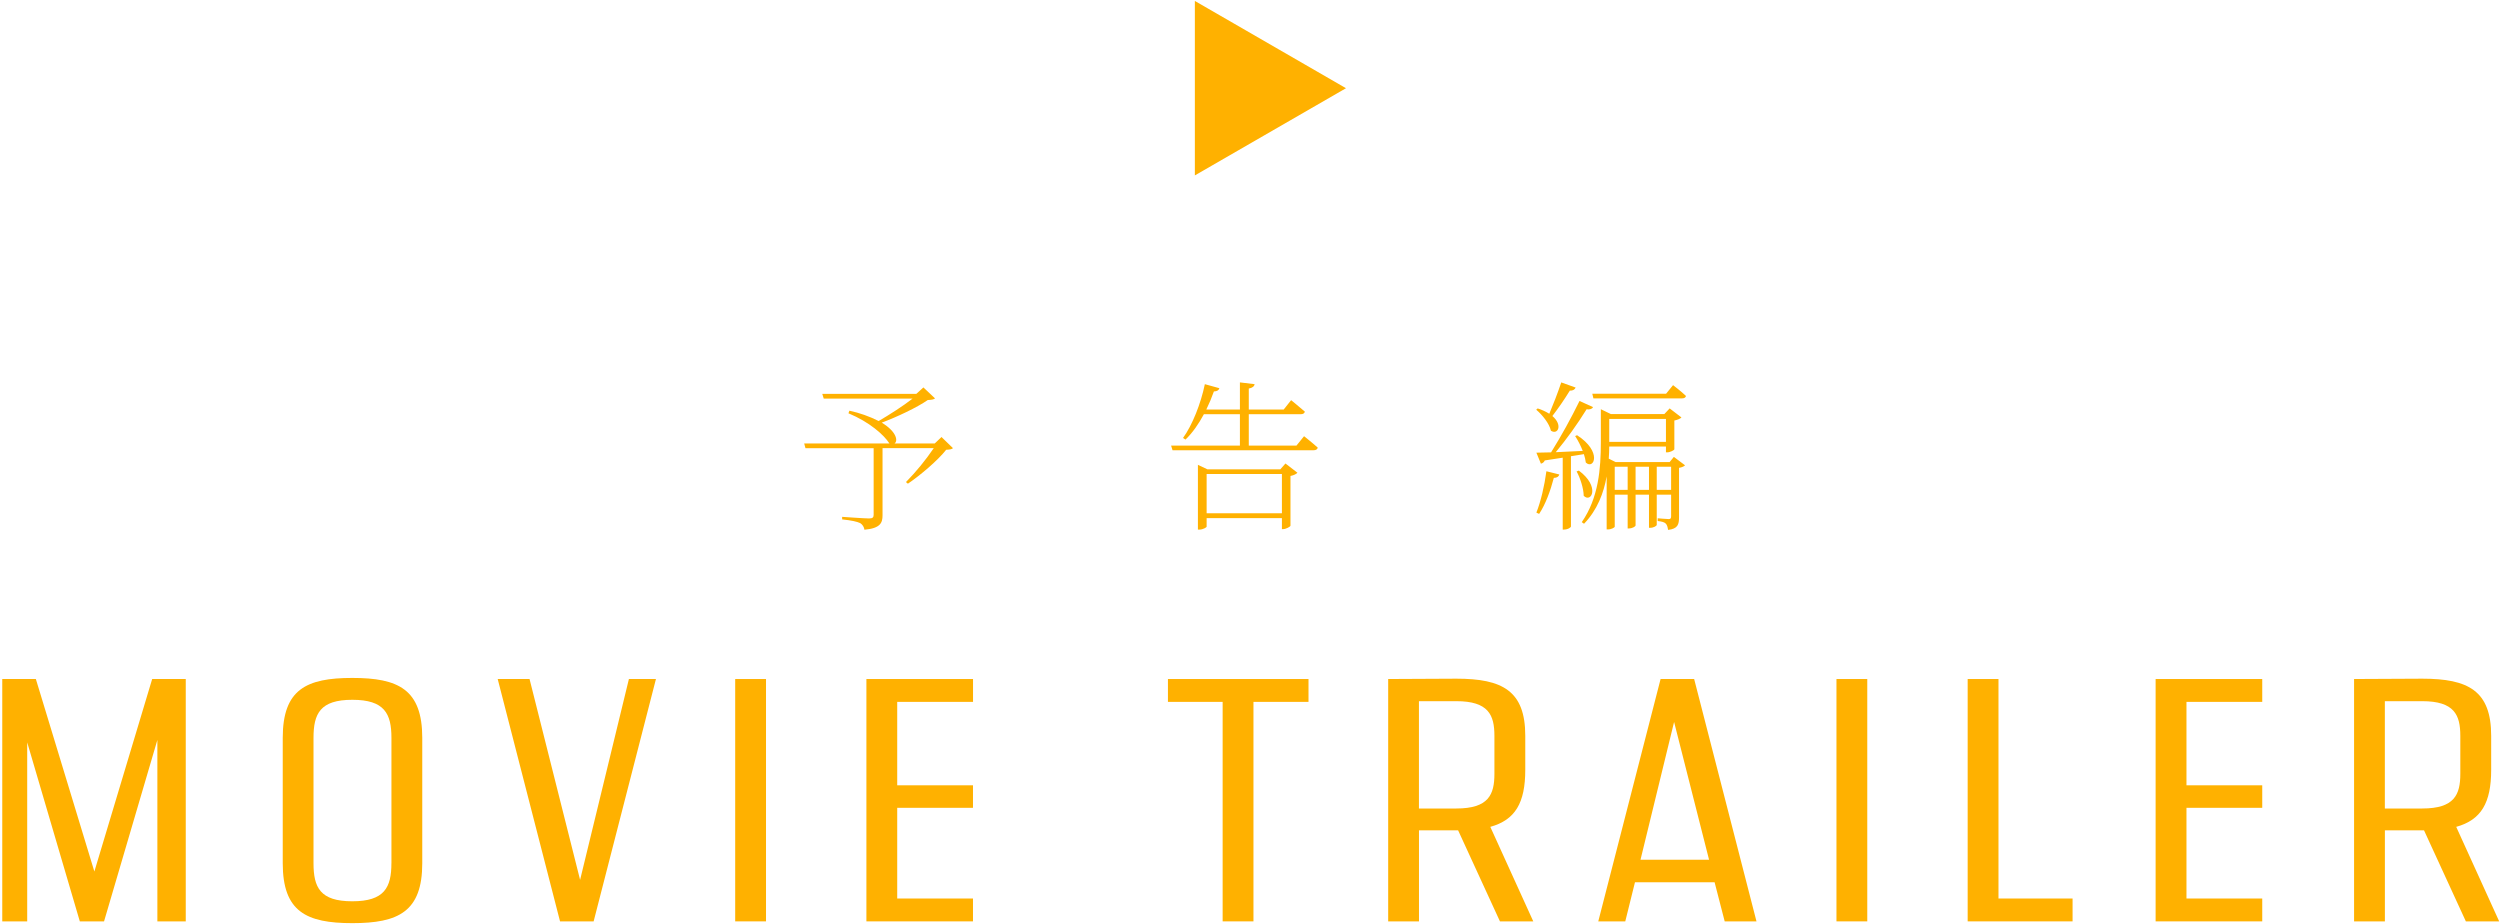
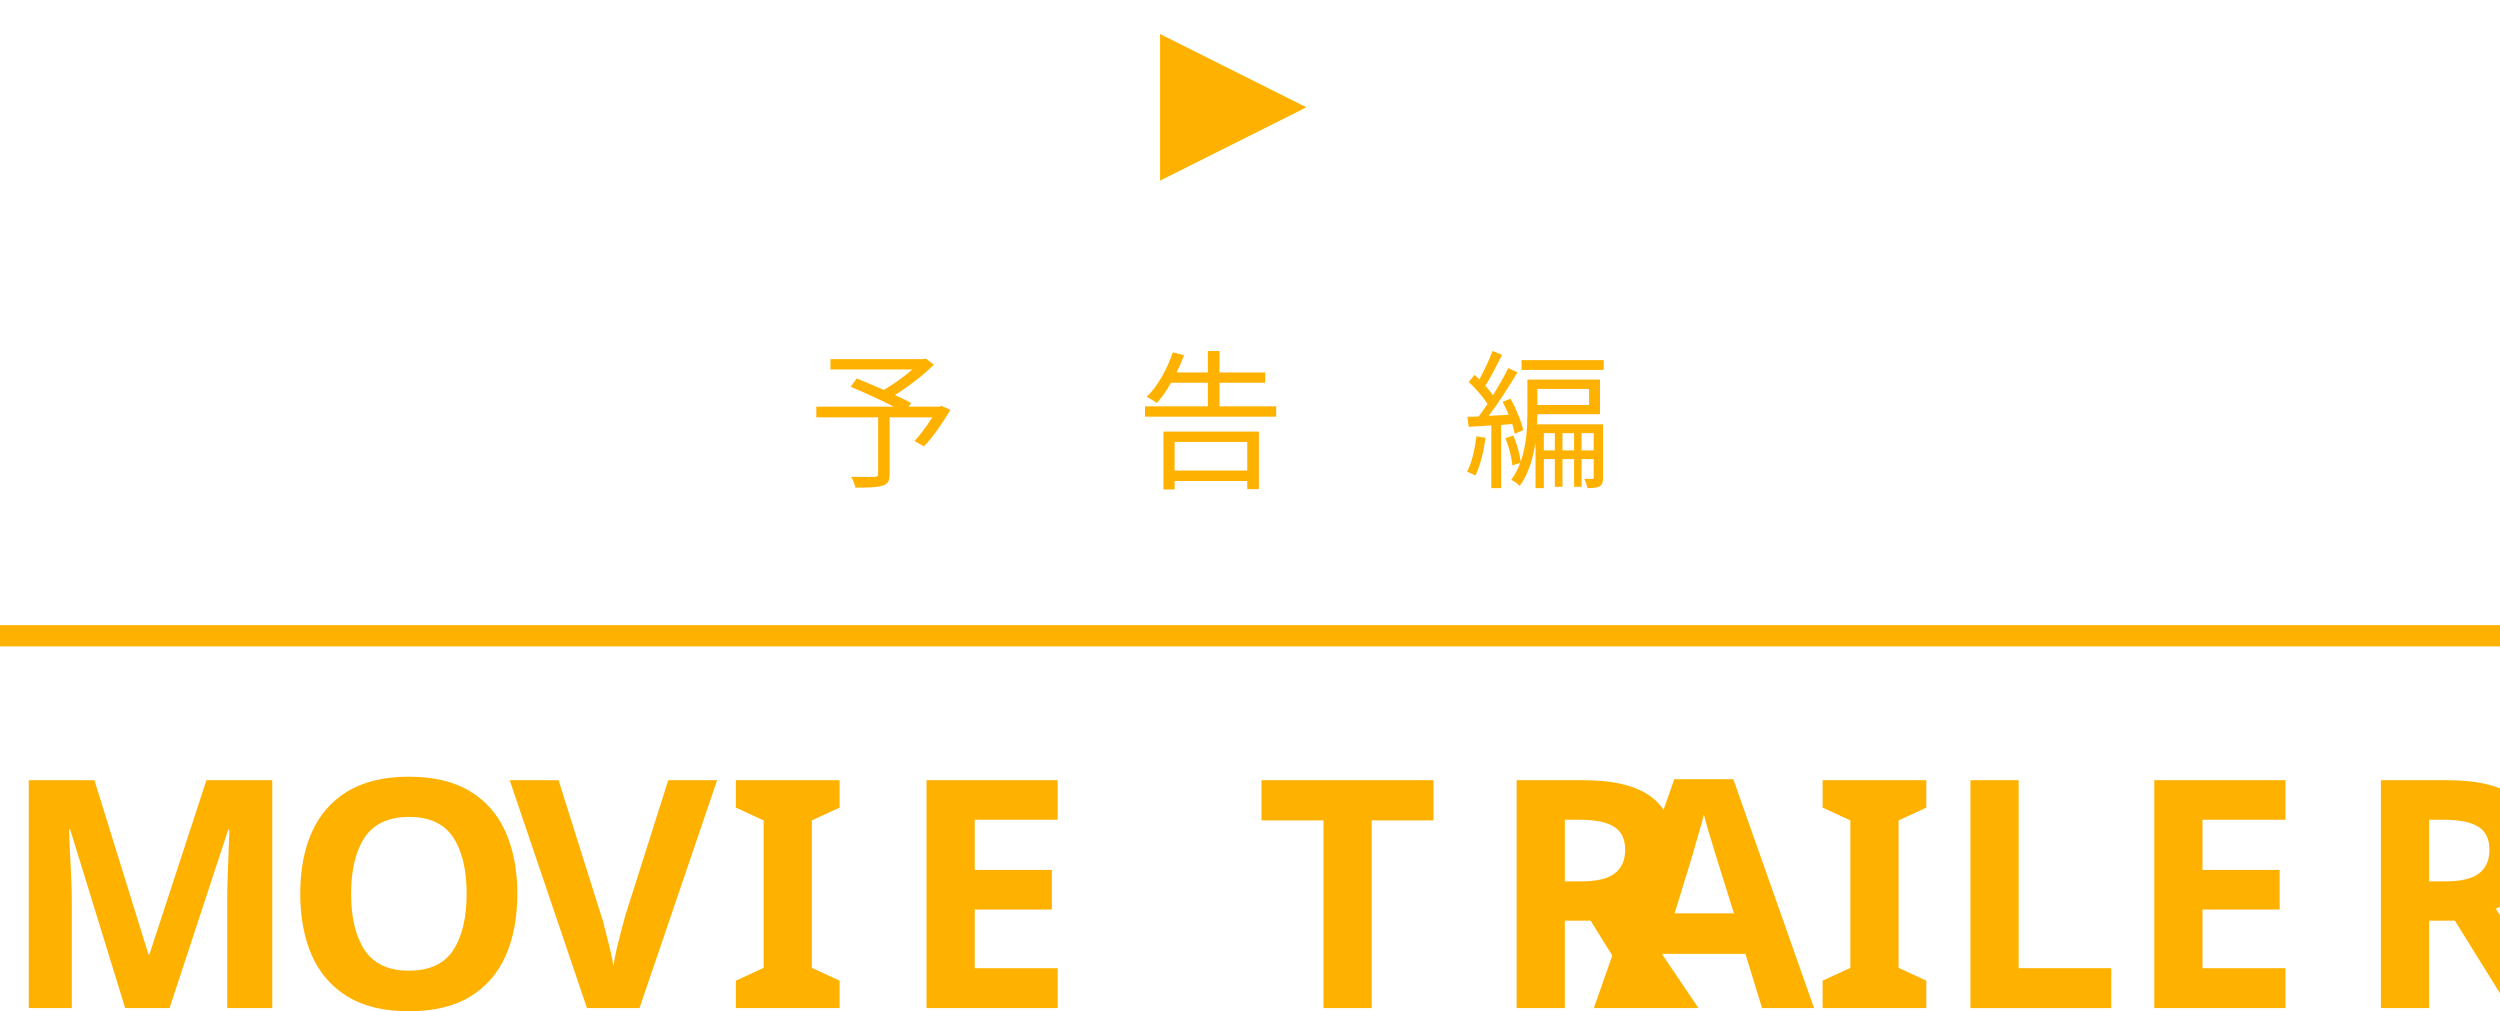
- <svg xmlns="http://www.w3.org/2000/svg" viewBox="0 0 2210.54 816.27">
+ <svg xmlns="http://www.w3.org/2000/svg" viewBox="0 0 235 94.97">
  <defs>
-     <style>.a{isolation:isolate;}.b{fill:#ffb100;}</style>
+     <style>.a,.b,.c,.d{isolation:isolate;}.b{font-size:14px;font-family:SourceHanSerif-Light-83pv-RKSJ-H, Source Han Serif;letter-spacing:0.25em;}.b,.c,.d,.j{fill:#ffb100;}.c{font-size:18px;font-family:LucidaGrande, Lucida Grande;letter-spacing:0.15em;}.d{font-size:30px;font-family:AddressSansPro-SemiBold, Address Sans Pro;font-weight:600;letter-spacing:0.15em;}.e{letter-spacing:0.15em;}.f{letter-spacing:0.15em;}.g{letter-spacing:0.15em;}.h{letter-spacing:0.15em;}.i{letter-spacing:0.14em;}</style>
  </defs>
  <g class="a">
-     <g class="a">
-       <path class="b" d="M842.63,396.26c-1,1-2.85,1.29-6,1.43-7.42,9.43-22.71,22.43-33.85,30l-1.72-1.43a217.2,217.2,0,0,0,24.57-30H780.35v59.43c0,6.57-1.86,11.43-16,12.71a8.3,8.3,0,0,0-3.71-5.85c-2.72-1.29-7.72-2.43-16-3.29V457s19.85,1.42,23.71,1.42c3.14,0,4.14-.85,4.14-3.14v-59H712.21l-1.14-4.14h75.57l-.29-.14c-4.71-7.43-17.57-18.86-36.14-26.57l.85-2.29a108.28,108.28,0,0,1,25.86,9.14c9.29-5.42,21.86-13.42,30-19.85H728.35l-1.28-4.15h83.14l6.28-5.71,10.29,9.71c-1.29,1-3.15,1.29-6.43,1.43-9.43,6.57-27.29,15-40.71,20,13.28,8,14.57,16.29,11.28,18.43h35.57l6-5.71Z" />
-       <path class="b" d="M1153.06,385.69s7.43,5.86,12.14,10.14c-.43,1.58-1.71,2.29-3.71,2.29H1036.78l-1.29-4.14h60.86V366.26h-31.86c-4.57,8.57-10.14,16.57-16.28,22.43l-2.15-1.43c8.15-11.28,15.72-30.28,19.29-47.57l12.86,3.57c-.43,1.72-2.15,2.86-4.86,2.86a150.45,150.45,0,0,1-6.72,16h29.72v-24l13,1.57c-.29,1.86-1.86,3.29-5.15,3.86v18.57h30.86l6.57-8.28s7.43,6,12.14,10.14c-.28,1.57-1.71,2.28-3.71,2.28H1104.2V394h42.15Zm-16.43,24.14L1147.2,418c-1,1.14-3.14,2.28-6.14,2.85v44c-.14.86-4,3-6.43,3h-1.14v-9.71h-66.57v7.57c0,.57-3.14,2.57-6.43,2.57h-1.28V411l8.42,4h64.43Zm-3.14,44V419.12h-66.57v34.71Z" />
-       <path class="b" d="M1393.2,342.69c-.71,1.72-2.43,2.86-5.14,2.72a266,266,0,0,1-15.43,22.43c9.57,8.14,4.72,17-1.28,13-1.43-6.42-7.72-14.14-13-18.57l1.28-1.14a46.35,46.35,0,0,1,10.29,4.72c3.28-7.72,7.43-18.29,10.57-27.72Zm-4.14,60.72v62.14c0,.71-2.57,2.71-6.28,2.71h-1V404.69c-4.86.72-10.15,1.57-15.86,2.43a4.72,4.72,0,0,1-3.43,2.86l-4-9.72c3.14,0,7.57-.14,13-.28a517.54,517.54,0,0,0,25.14-45.43l12,5.43c-.71,1.43-2.71,2.43-5.71,1.86a344.5,344.5,0,0,1-27.29,38c7.15-.28,15.43-.71,23.86-1.14a74.84,74.84,0,0,0-6.72-13.14l1.72-.72c22.57,14.58,14.86,30.86,7.71,24.15a38.6,38.6,0,0,0-1.71-7.43Zm-30.57,49.85c3.86-9.71,7.14-23.57,8.86-36.57l11.43,2.86c-.43,1.71-2,3-4.86,3-3,11.43-7.43,23.57-13,31.85Zm37.57-37.14c19.14,14.28,11,29,4.29,22.28-.15-6.85-3.15-15.85-6.29-21.57Zm84-12.14,9.86,7.43c-.58.85-2.72,1.85-5.29,2.28v43.57c0,6.43-1,10.29-9.71,11.29-.29-2-.72-4.29-2-5.57s-3.43-1.86-7.15-2.29v-2.43s7.72.72,9.72.72c1.71,0,2.14-.72,2.14-2.58v-19h-12.71v26.72c0,.71-2.43,2.57-5.86,2.57h-1V437.4H1446.2v27.29c0,.57-2.43,2.57-6,2.57h-1V437.4h-11.43v28.29c0,.71-2.85,2.43-6,2.43h-1.14V421.26c-2.57,14.57-8.28,29.72-20,41.86l-2-1.43c14.86-21.43,16.86-47.28,16.86-70.71V361.84l8.85,4.28h47.29l4.71-5,10.43,8c-1,1.14-3.57,2.14-6.28,2.71v25.43c-.15.86-3.86,2.72-6.29,2.72h-1.14v-5.15h-50.14c0,3.43-.15,7-.43,10.72l6,3h47.85Zm-.72-63.43s7.15,5.43,11.43,9.57c-.28,1.43-1.57,2.14-3.57,2.14h-78.28l-1-4.14h65.28Zm-56.42,29.86v20.28h50.14V370.41Zm16.28,62.71V412.69h-11.43v20.43Zm18.86,0V412.69H1446.2v20.43Zm19.57,0V412.69h-12.71v20.43Z" />
-     </g>
+     <text class="b" transform="translate(76 44.76)">
+       <tspan xml:space="preserve">予  告  編</tspan>
+     </text>
  </g>
  <g class="a">
-     <g class="a">
-       <path class="b" d="M1056.51.84,1190.14,78,1056.51,155.1Z" />
-     </g>
+     <text class="c" transform="translate(109 14.76)">▶</text>
  </g>
  <g class="a">
-     <g class="a">
-       <path class="b" d="M164.25,600.4V814.69h-25.1V654.28L92,814.69H70.58L24.05,656.42V814.69H2V600.4H31.7L83.44,770.61,134.56,600.4Z" />
-       <path class="b" d="M250,763.26V652.44c0-42.85,20.81-53,61.53-53s61.84,10.11,61.84,53V763.26c0,42.86-21.13,53-61.84,53S250,806.12,250,763.26Zm96.12,0V652.44c0-21.43-6.12-33.67-34.59-33.67S277.21,631,277.21,652.44V763.26c0,21.43,5.82,33.67,34.29,33.67S346.09,784.69,346.09,763.26Z" />
-       <path class="b" d="M580,600.4l-55.1,214.29h-29.7L440.07,600.4h28.16L512.93,778,556.09,600.4Z" />
-       <path class="b" d="M650.07,600.4h27.25V814.69H650.07Z" />
-       <path class="b" d="M793.33,620.61v73.77h67v19.9h-67v80.2h67v20.21H766.09V600.4h94.28v20.21Z" />
-       <path class="b" d="M1157,620.61h-48.67V814.69h-27.25V620.61h-48.37V600.4H1157Z" />
-       <path class="b" d="M1326.28,814.69l-37-80.51h-34.59v80.51h-27.24V600.4l60.3-.3c40.72,0,60.92,10.71,60.92,50.51v30c0,29.38-8.88,44.38-30.92,50.51l38,83.57Zm-71.63-99.8h33.06c28.47,0,33.68-12.24,33.68-30.61V650.61c0-18.37-5.21-30.62-33.68-30.62h-33.06Z" />
-       <path class="b" d="M1516.07,780.1h-70.4l-8.58,34.59h-23.87l55.1-214.29H1498l55.11,214.29H1525Zm-4.89-19.9-30.92-121.84-29.7,121.84Z" />
-       <path class="b" d="M1623.83,600.4h27.24V814.69h-27.24Z" />
-       <path class="b" d="M1832.6,794.48v20.21h-92.76V600.4h27.25V794.48Z" />
-       <path class="b" d="M1933.31,620.61v73.77h67v19.9h-67v80.2h67v20.21h-94.28V600.4h94.28v20.21Z" />
-       <path class="b" d="M2180.35,814.69l-37-80.51h-34.59v80.51h-27.25V600.4l60.31-.3c40.71,0,60.92,10.71,60.92,50.51v30c0,29.38-8.88,44.38-30.92,50.51l38,83.57Zm-71.63-99.8h33.06c28.47,0,33.67-12.24,33.67-30.61V650.61c0-18.37-5.2-30.62-33.67-30.62h-33.06Z" />
-     </g>
+     <text class="d" transform="translate(0 94.76)">M<tspan class="e" x="26.49" y="0">O</tspan>
+       <tspan class="f" x="47.91" y="0">V</tspan>
+       <tspan class="g" x="68.22" y="0">IE TR</tspan>
+       <tspan class="h" x="149.82" y="0">A</tspan>
+       <tspan class="g" x="170.37" y="0">I</tspan>
+       <tspan class="i" x="182.52" y="0">L</tspan>
+       <tspan x="199.8" y="0">ER</tspan>
+     </text>
  </g>
+   <rect class="j" y="58.76" width="235" height="2" />
</svg>
